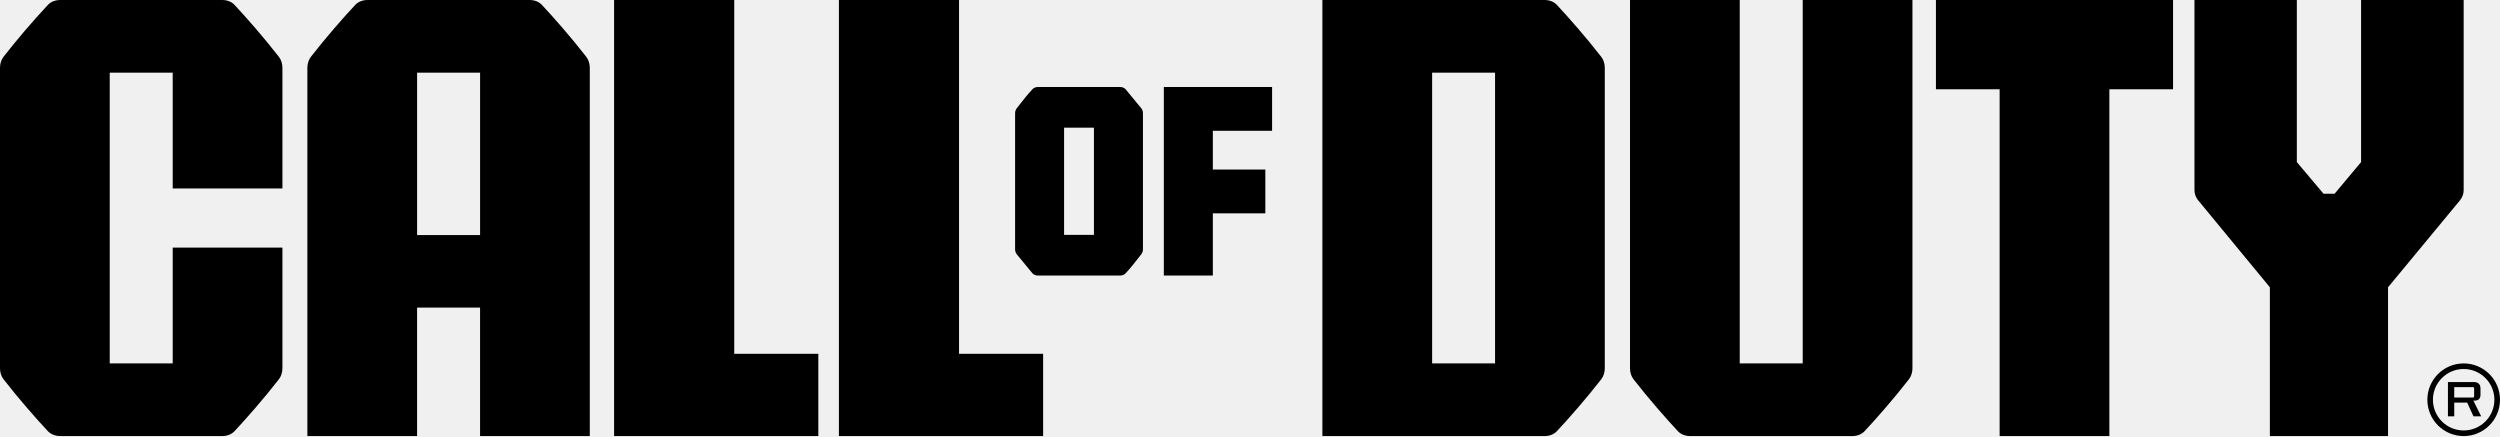
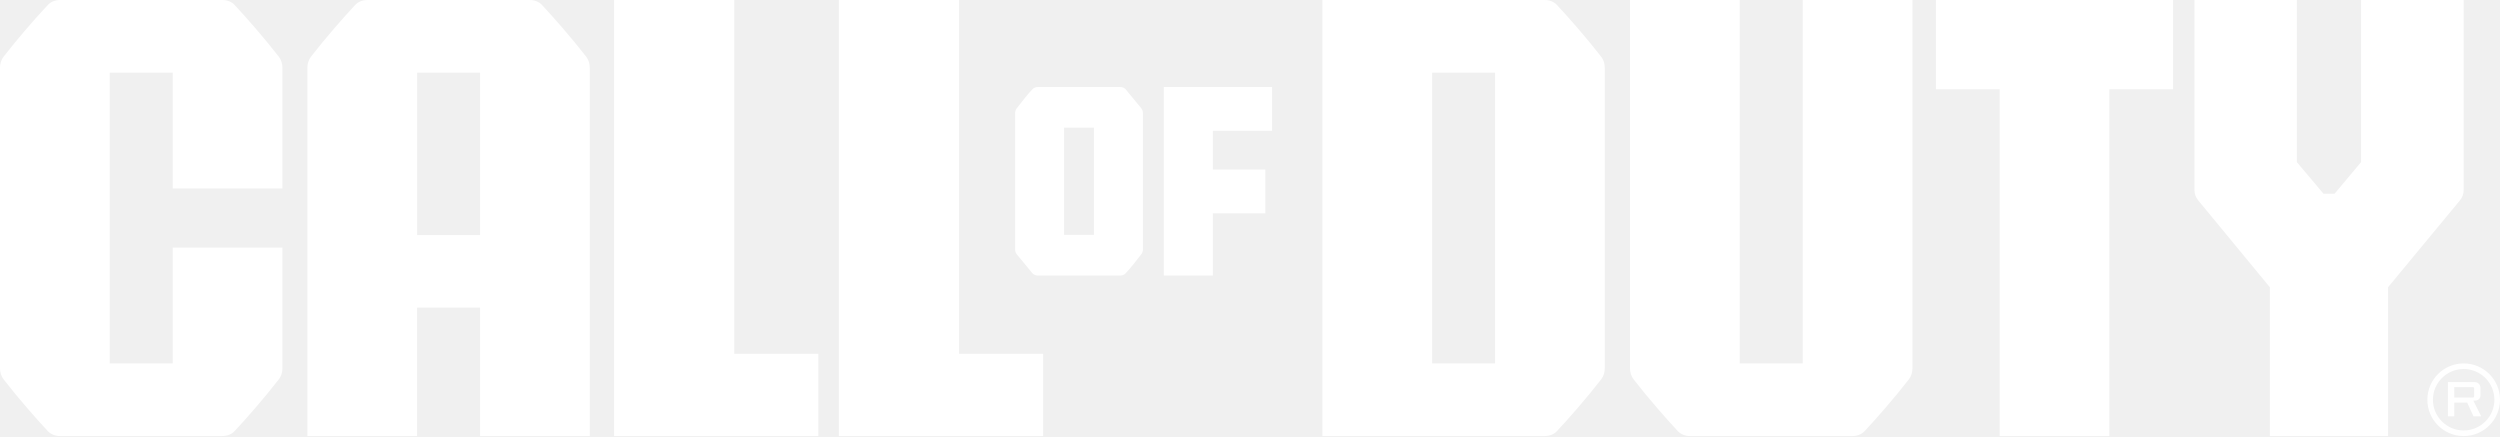
<svg xmlns="http://www.w3.org/2000/svg" width="965.404" height="168.39" viewBox="-413.904 -72.195 965.404 168.39">
-   <path d="M-130.37-72.195h-46.397v168.39h78.868V64.43h-32.471V-72.195zm86.812 0h-46.397v168.39h78.868V64.43h-32.471V-72.195zm-279.741 1.908c-1.223-1.302-2.98-1.908-4.783-1.908h-62.561c-1.802 0-3.559.6-4.782 1.908a304.2 304.2 0 0 0-17.136 20.045c-.901 1.162-1.343 2.734-1.343 4.193V70.035c0 1.473.438 3.042 1.343 4.192 5.824 7.523 12.806 15.444 17.123 20.049 1.227 1.302 2.98 1.912 4.782 1.912h62.564c1.802 0 3.56-.597 4.783-1.912 4.316-4.598 11.298-12.525 17.126-20.049.897-1.157 1.339-2.727 1.339-4.192v-46.62h-42.368v44.729h-24.32V-44.14h24.32V.588h42.368v-46.62c0-1.473-.438-3.042-1.339-4.193-5.828-7.517-12.81-15.44-17.126-20.045h.003v-.017h.007zm118.686 0c-1.223-1.302-2.98-1.908-4.782-1.908h-62.564c-1.799 0-3.556.6-4.779 1.908-4.316 4.601-11.302 12.535-17.126 20.045-.897 1.162-1.343 2.734-1.343 4.193V96.188h42.368V46.581h24.32v49.607h42.368V-46.045c0-1.47-.438-3.042-1.343-4.193-5.827-7.513-12.809-15.44-17.126-20.042h.007v-.007zm-48.219 88.872V-44.14h24.32v62.725h-24.32zm535.07 49.559h-24.324V-72.195h-42.371V70.049c0 1.466.438 3.042 1.343 4.193 5.831 7.509 12.813 15.437 17.13 20.048 1.22 1.302 2.98 1.905 4.782 1.905h62.557c1.81 0 3.563-.604 4.79-1.905 4.316-4.604 11.298-12.539 17.122-20.048.904-1.165 1.343-2.741 1.343-4.193V-72.195h-42.371V68.144h-.001zM187.327-70.287c-1.22-1.302-2.974-1.908-4.782-1.908H96.753v168.39h85.792c1.809 0 3.563-.604 4.782-1.905 4.316-4.604 11.306-12.539 17.13-20.048.897-1.165 1.343-2.741 1.343-4.193v-116.08c0-1.473-.438-3.042-1.343-4.193-5.824-7.517-12.813-15.44-17.13-20.045v-.018zm-23.899 97.293v41.138h-24.296V-44.14h24.296v71.146zm334.429-99.201h39.61V1.219a6.17 6.17 0 0 1-1.411 3.933l-27.791 33.583v57.46h-45.633v-57.46L434.938 5.152c-.932-1.11-1.426-2.504-1.426-3.933v-73.414h39.535v62.591l10.299 12.22h4.275l10.236-12.22v-62.591zM20.743-37.748c-.544-.586-1.329-.853-2.131-.853h-31.676c-.802 0-1.593.267-2.134.853-1.929 2.052-3.501 4.056-6.112 7.414-.397.518-.6 1.22-.6 1.871V24.08c0 .657.202 1.35.6 1.87l6.112 7.414c.545.582 1.333.85 2.134.85h31.676c.802 0 1.593-.268 2.131-.85 1.933-2.056 3.505-4.057 6.112-7.414.401-.521.603-1.22.603-1.87v-52.543c0-.658-.202-1.353-.603-1.871l-6.112-7.414zM8.529 5.224v13.285H-2.995v-41.415H8.529v28.13zm26.993 28.99H54.45V10.181h20.268v-16.91H54.45V-21.69h22.878V-38.6H35.522v72.814zM425.249-72.195h-24.557-42.372-24.639v34.481h24.598V96.195h42.372V-37.713h24.598v-34.482zM531.396 75.338h10.024c.815 0 1.433.213 1.871.631.452.425.671 1.027.671 1.809v2.576c0 .651-.191 1.179-.575 1.569-.391.391-.932.582-1.645.582h-.534l3.028 6.077h-2.974l-2.433-5.31h-4.995v5.31h-2.439V75.338h.001zm9.765 5.988c.116 0 .349-.226.349-.356v-3.315c0-.124-.232-.356-.349-.356h-7.332v4.021h7.332v.006zm-3.693-13.182c-7.743 0-14.019 6.276-14.019 14.025s6.275 14.026 14.019 14.026A14.03 14.03 0 0 0 551.5 82.169a14.03 14.03 0 0 0-14.032-14.025zm0 25.885c-6.551 0-11.867-5.303-11.867-11.86a11.87 11.87 0 0 1 11.867-11.867 11.87 11.87 0 0 1 11.867 11.867c0 6.558-5.317 11.86-11.867 11.86z" />
+   <path fill="#ffffff" d="M-130.37-72.195h-46.397v168.39h78.868V64.43h-32.471V-72.195zm86.812 0h-46.397v168.39h78.868V64.43h-32.471V-72.195zm-279.741 1.908c-1.223-1.302-2.98-1.908-4.783-1.908h-62.561c-1.802 0-3.559.6-4.782 1.908a304.2 304.2 0 0 0-17.136 20.045c-.901 1.162-1.343 2.734-1.343 4.193V70.035c0 1.473.438 3.042 1.343 4.192 5.824 7.523 12.806 15.444 17.123 20.049 1.227 1.302 2.98 1.912 4.782 1.912h62.564c1.802 0 3.56-.597 4.783-1.912 4.316-4.598 11.298-12.525 17.126-20.049.897-1.157 1.339-2.727 1.339-4.192v-46.62h-42.368v44.729h-24.32V-44.14h24.32V.588h42.368v-46.62c0-1.473-.438-3.042-1.339-4.193-5.828-7.517-12.81-15.44-17.126-20.045h.003v-.017h.007zm118.686 0c-1.223-1.302-2.98-1.908-4.782-1.908h-62.564c-1.799 0-3.556.6-4.779 1.908-4.316 4.601-11.302 12.535-17.126 20.045-.897 1.162-1.343 2.734-1.343 4.193V96.188h42.368V46.581h24.32v49.607h42.368V-46.045c0-1.47-.438-3.042-1.343-4.193-5.827-7.513-12.809-15.44-17.126-20.042h.007v-.007zm-48.219 88.872V-44.14h24.32v62.725h-24.32zm535.07 49.559h-24.324V-72.195h-42.371V70.049c0 1.466.438 3.042 1.343 4.193 5.831 7.509 12.813 15.437 17.13 20.048 1.22 1.302 2.98 1.905 4.782 1.905h62.557c1.81 0 3.563-.604 4.79-1.905 4.316-4.604 11.298-12.539 17.122-20.048.904-1.165 1.343-2.741 1.343-4.193V-72.195h-42.371V68.144h-.001zM187.327-70.287c-1.22-1.302-2.974-1.908-4.782-1.908H96.753v168.39h85.792c1.809 0 3.563-.604 4.782-1.905 4.316-4.604 11.306-12.539 17.13-20.048.897-1.165 1.343-2.741 1.343-4.193v-116.08c0-1.473-.438-3.042-1.343-4.193-5.824-7.517-12.813-15.44-17.13-20.045v-.018zm-23.899 97.293v41.138h-24.296V-44.14h24.296v71.146zm334.429-99.201h39.61V1.219a6.17 6.17 0 0 1-1.411 3.933l-27.791 33.583v57.46h-45.633v-57.46L434.938 5.152c-.932-1.11-1.426-2.504-1.426-3.933v-73.414h39.535v62.591l10.299 12.22h4.275l10.236-12.22v-62.591zM20.743-37.748c-.544-.586-1.329-.853-2.131-.853h-31.676c-.802 0-1.593.267-2.134.853-1.929 2.052-3.501 4.056-6.112 7.414-.397.518-.6 1.22-.6 1.871V24.08c0 .657.202 1.35.6 1.87l6.112 7.414c.545.582 1.333.85 2.134.85h31.676c.802 0 1.593-.268 2.131-.85 1.933-2.056 3.505-4.057 6.112-7.414.401-.521.603-1.22.603-1.87v-52.543c0-.658-.202-1.353-.603-1.871l-6.112-7.414zM8.529 5.224v13.285H-2.995v-41.415H8.529v28.13zm26.993 28.99H54.45V10.181h20.268v-16.91H54.45V-21.69h22.878V-38.6H35.522v72.814zM425.249-72.195h-24.557-42.372-24.639v34.481h24.598V96.195h42.372V-37.713h24.598v-34.482zM531.396 75.338h10.024c.815 0 1.433.213 1.871.631.452.425.671 1.027.671 1.809v2.576c0 .651-.191 1.179-.575 1.569-.391.391-.932.582-1.645.582h-.534l3.028 6.077h-2.974l-2.433-5.31h-4.995v5.31h-2.439V75.338h.001zm9.765 5.988c.116 0 .349-.226.349-.356v-3.315c0-.124-.232-.356-.349-.356h-7.332v4.021h7.332v.006zm-3.693-13.182c-7.743 0-14.019 6.276-14.019 14.025s6.275 14.026 14.019 14.026A14.03 14.03 0 0 0 551.5 82.169a14.03 14.03 0 0 0-14.032-14.025zm0 25.885c-6.551 0-11.867-5.303-11.867-11.86a11.87 11.87 0 0 1 11.867-11.867 11.87 11.87 0 0 1 11.867 11.867c0 6.558-5.317 11.86-11.867 11.86z" />
</svg>
